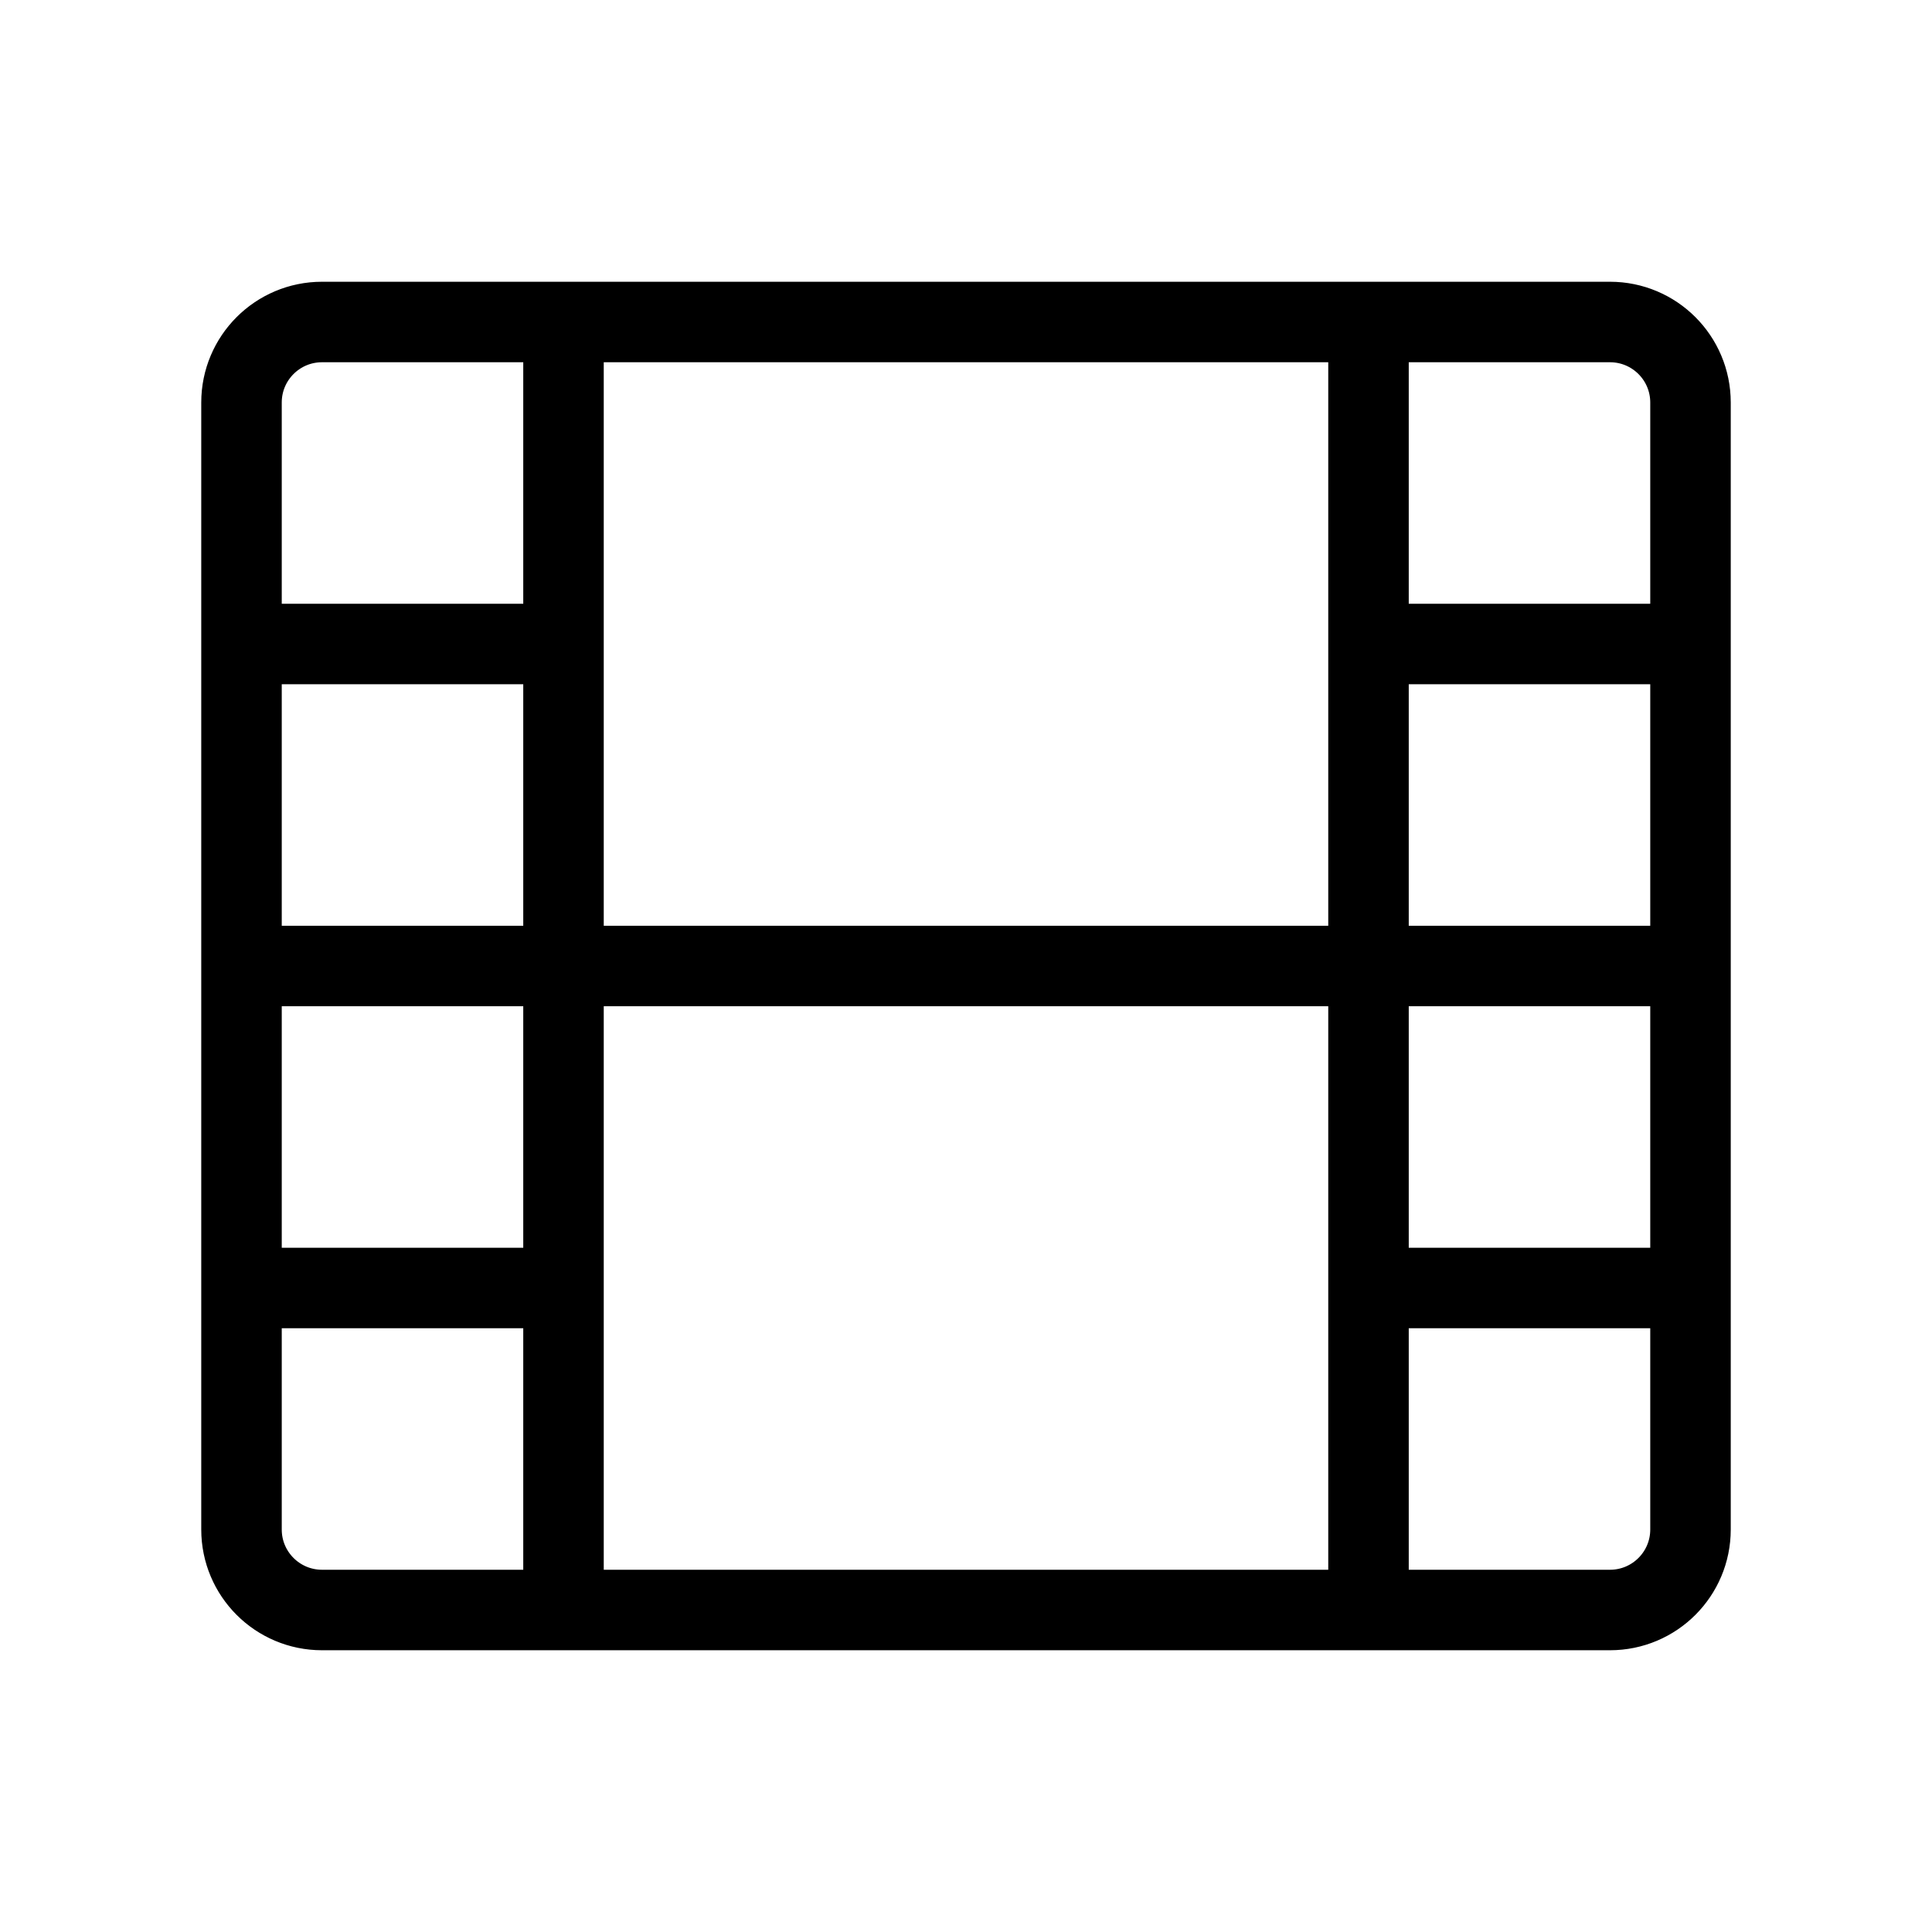
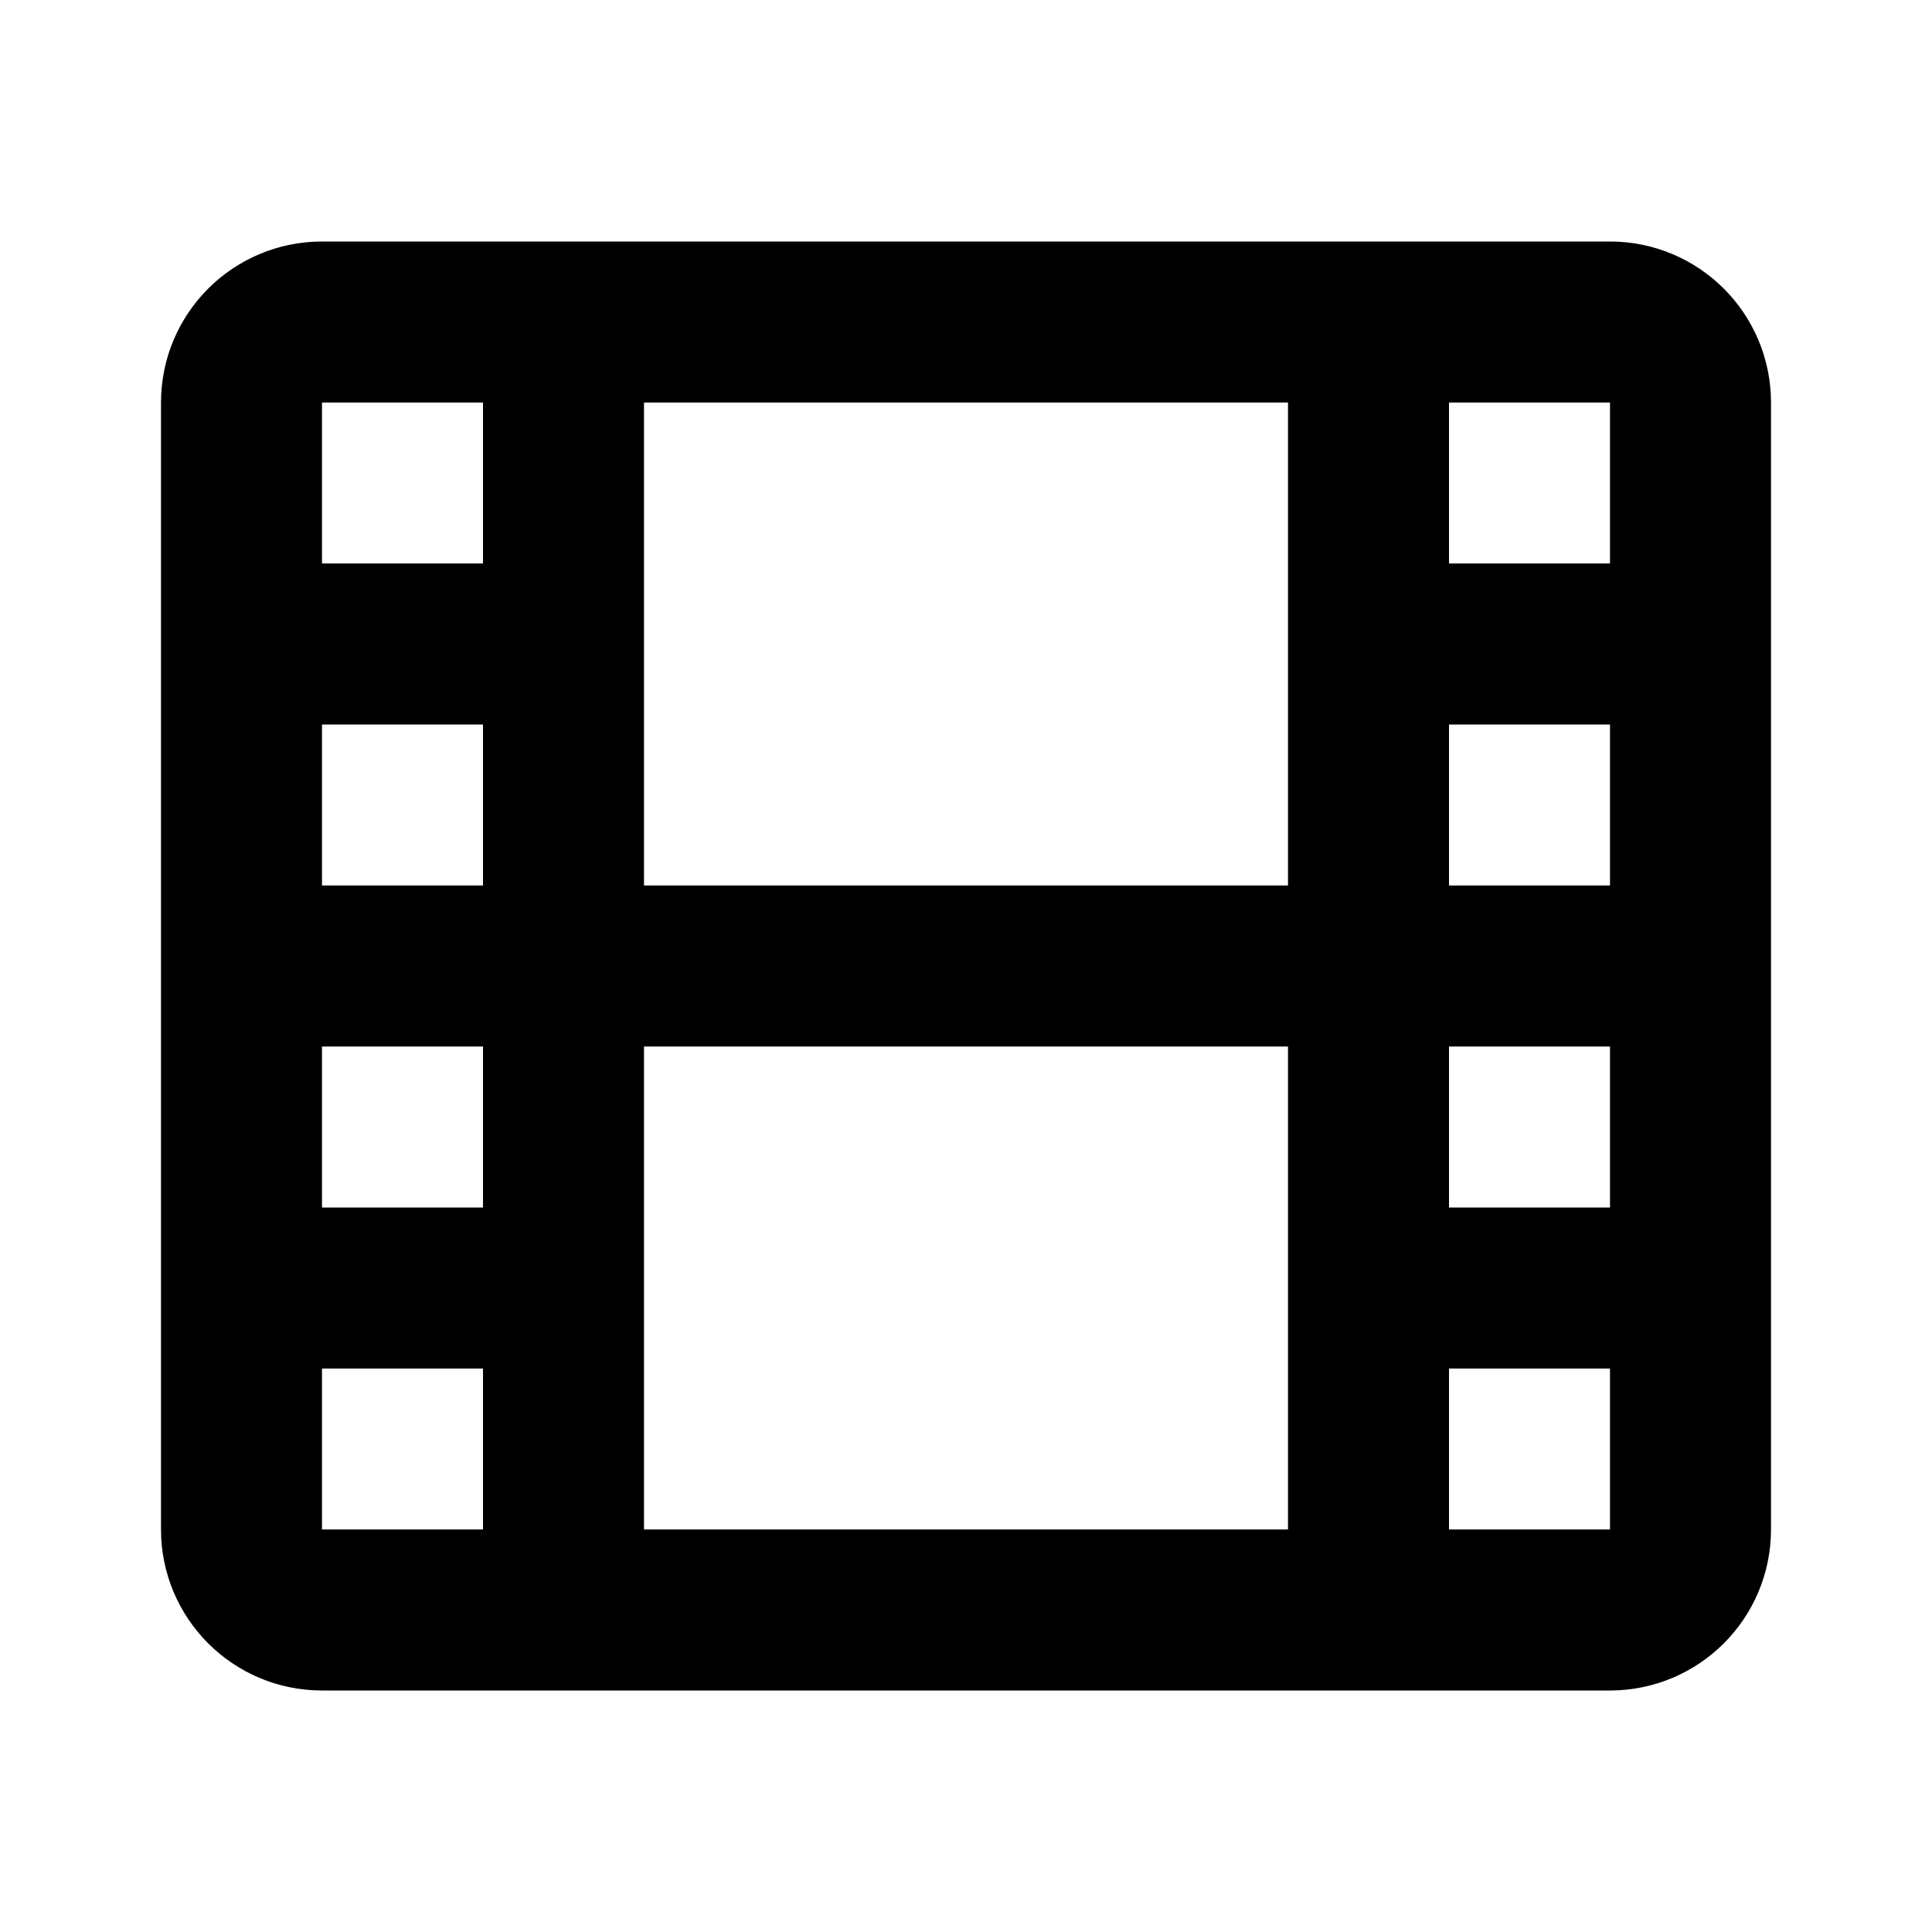
- <svg xmlns="http://www.w3.org/2000/svg" class="h-10 w-10 text-red-500 basis-1/4" fill="none" viewBox="0 0 24 24" stroke="currentColor" aria-hidden="true">
-   <path stroke-linecap="round" stroke-linejoin="round" stroke-width="1" d="M7 4v16M17 4v16M3 8h4m10 0h4M3 12h18M3 16h4m10 0h4M4 20h16a1 1 0 001-1V5a1 1 0 00-1-1H4a1 1 0 00-1 1v14a1 1 0 001 1z" />
+ <svg xmlns="http://www.w3.org/2000/svg" class="h-12 w-12 text-red-500 basis-1/4" fill="none" viewBox="0 0 24 24" stroke="currentColor" aria-hidden="true">
+   <path stroke-linecap="round" stroke-linejoin="round" stroke-width="2" d="M7 4v16M17 4v16M3 8h4m10 0h4M3 12h18M3 16h4m10 0h4M4 20h16a1 1 0 001-1V5a1 1 0 00-1-1H4a1 1 0 00-1 1v14a1 1 0 001 1z" />
</svg>
